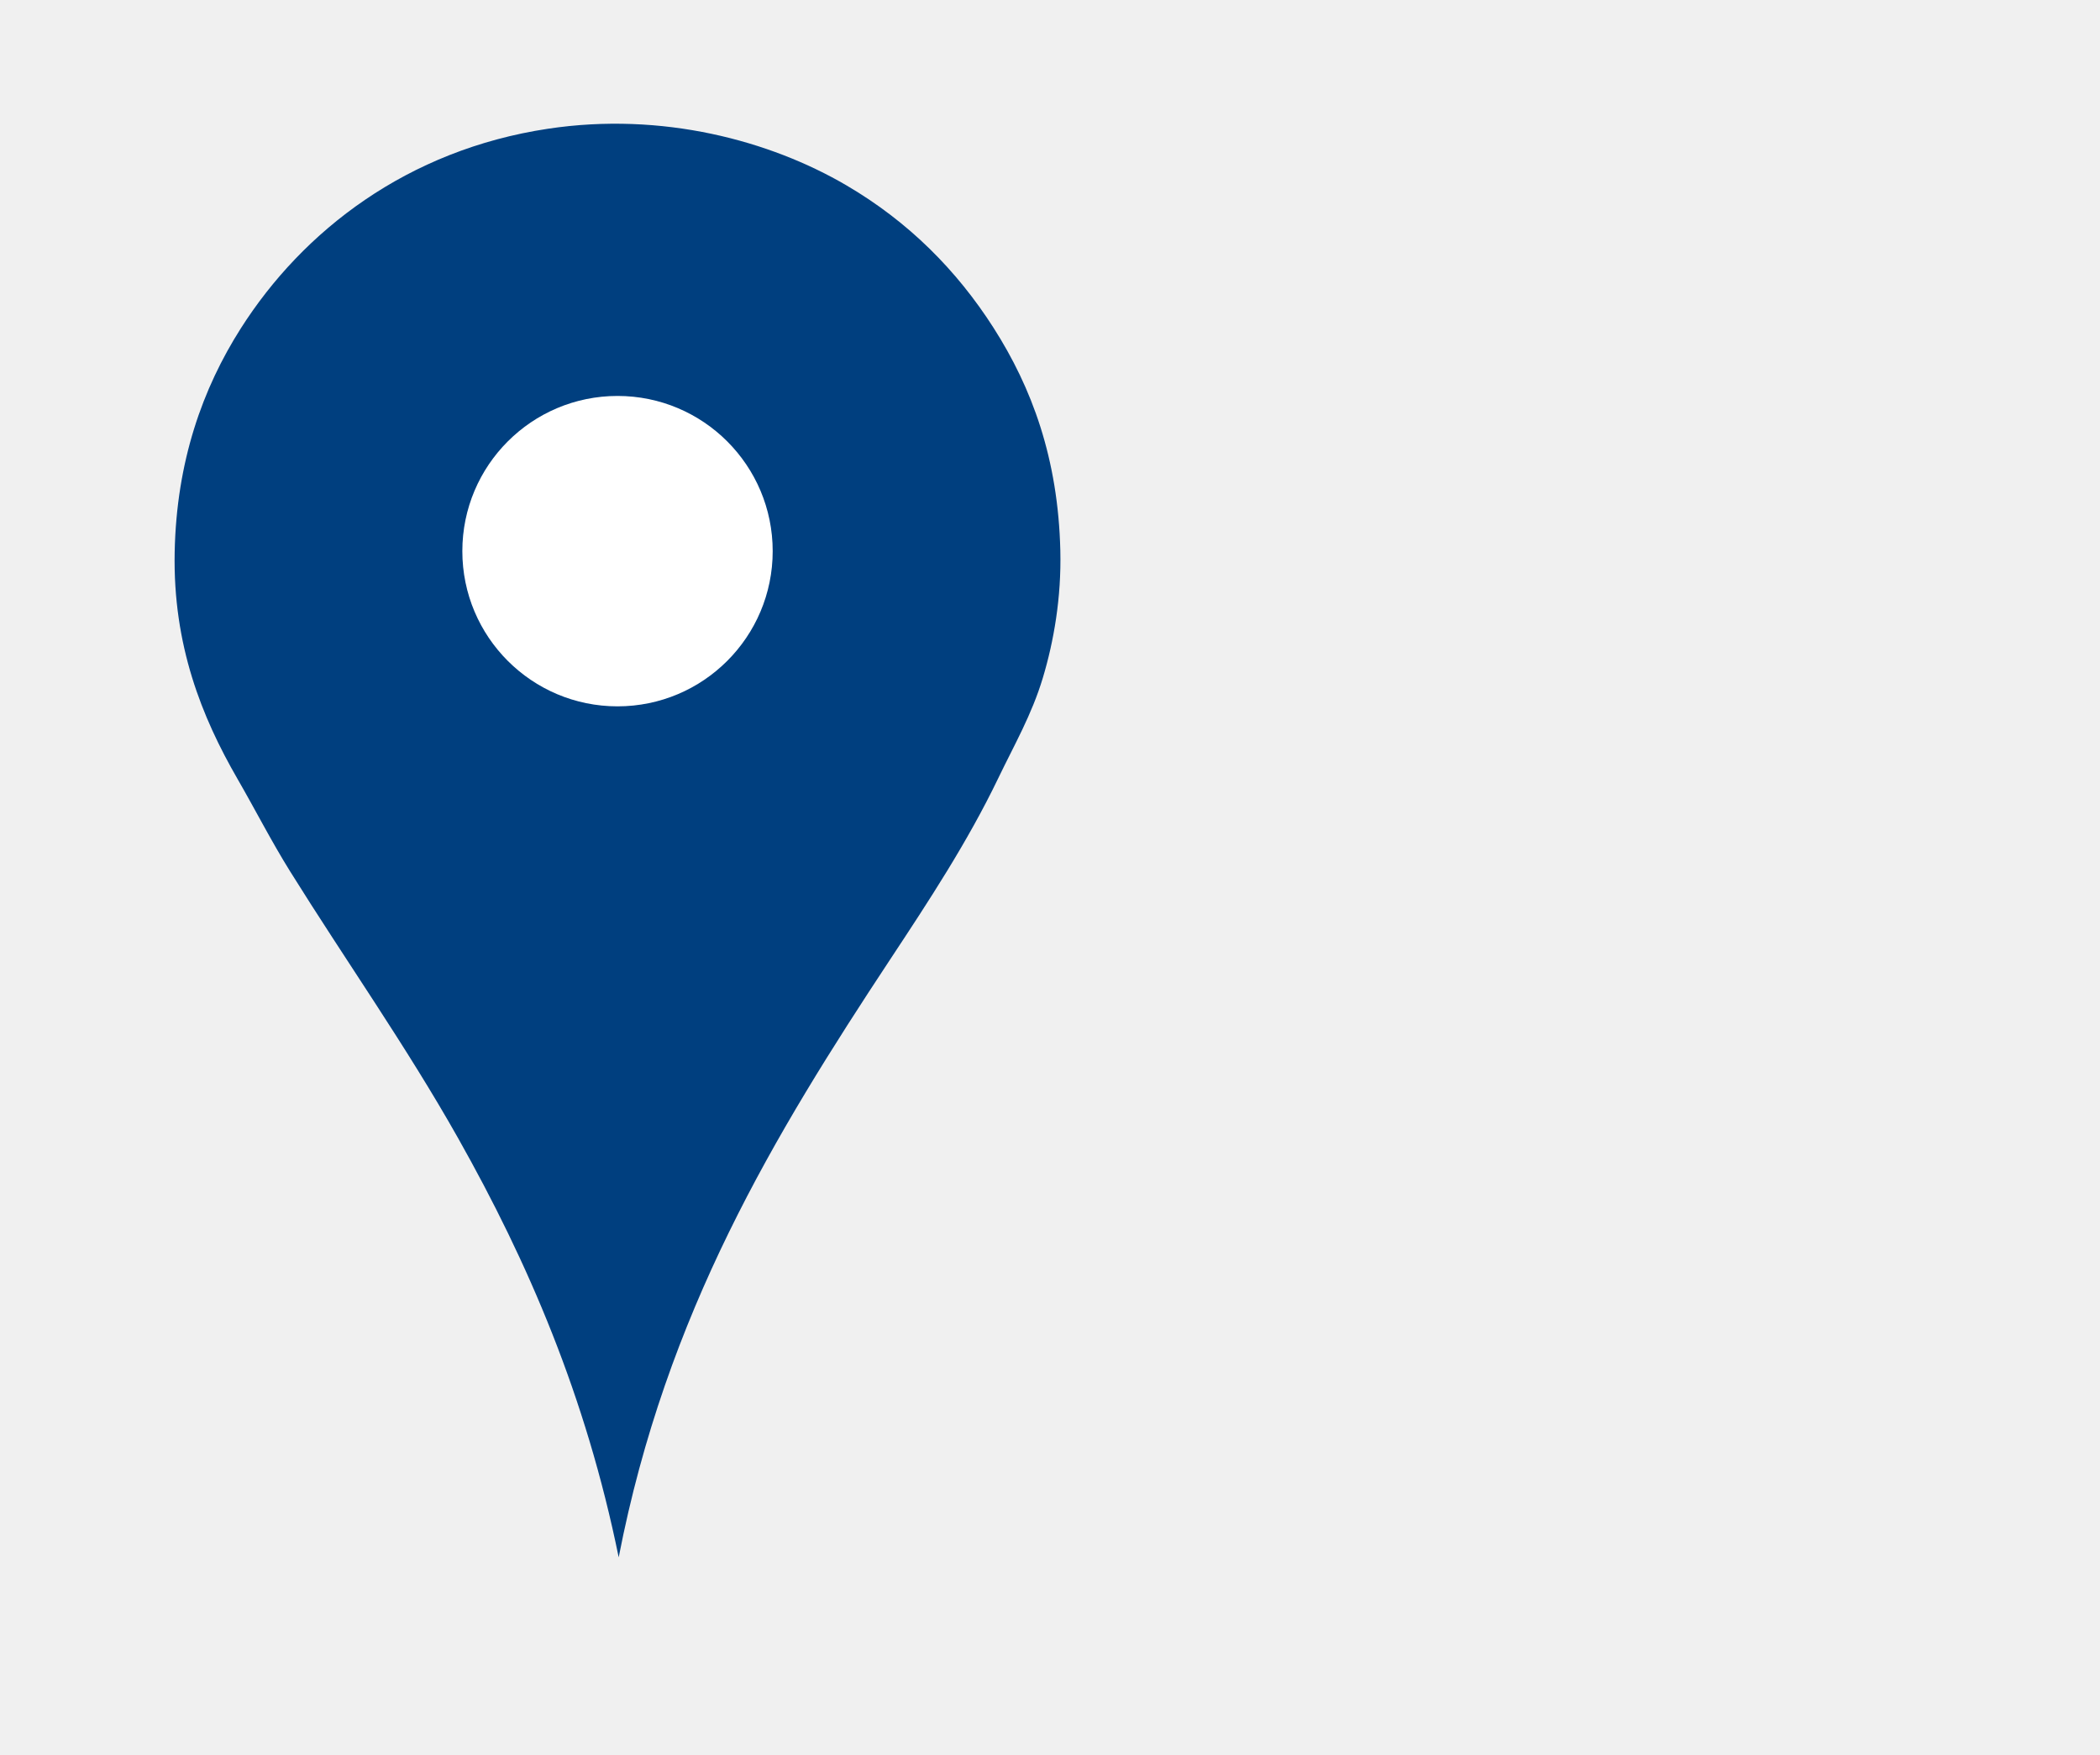
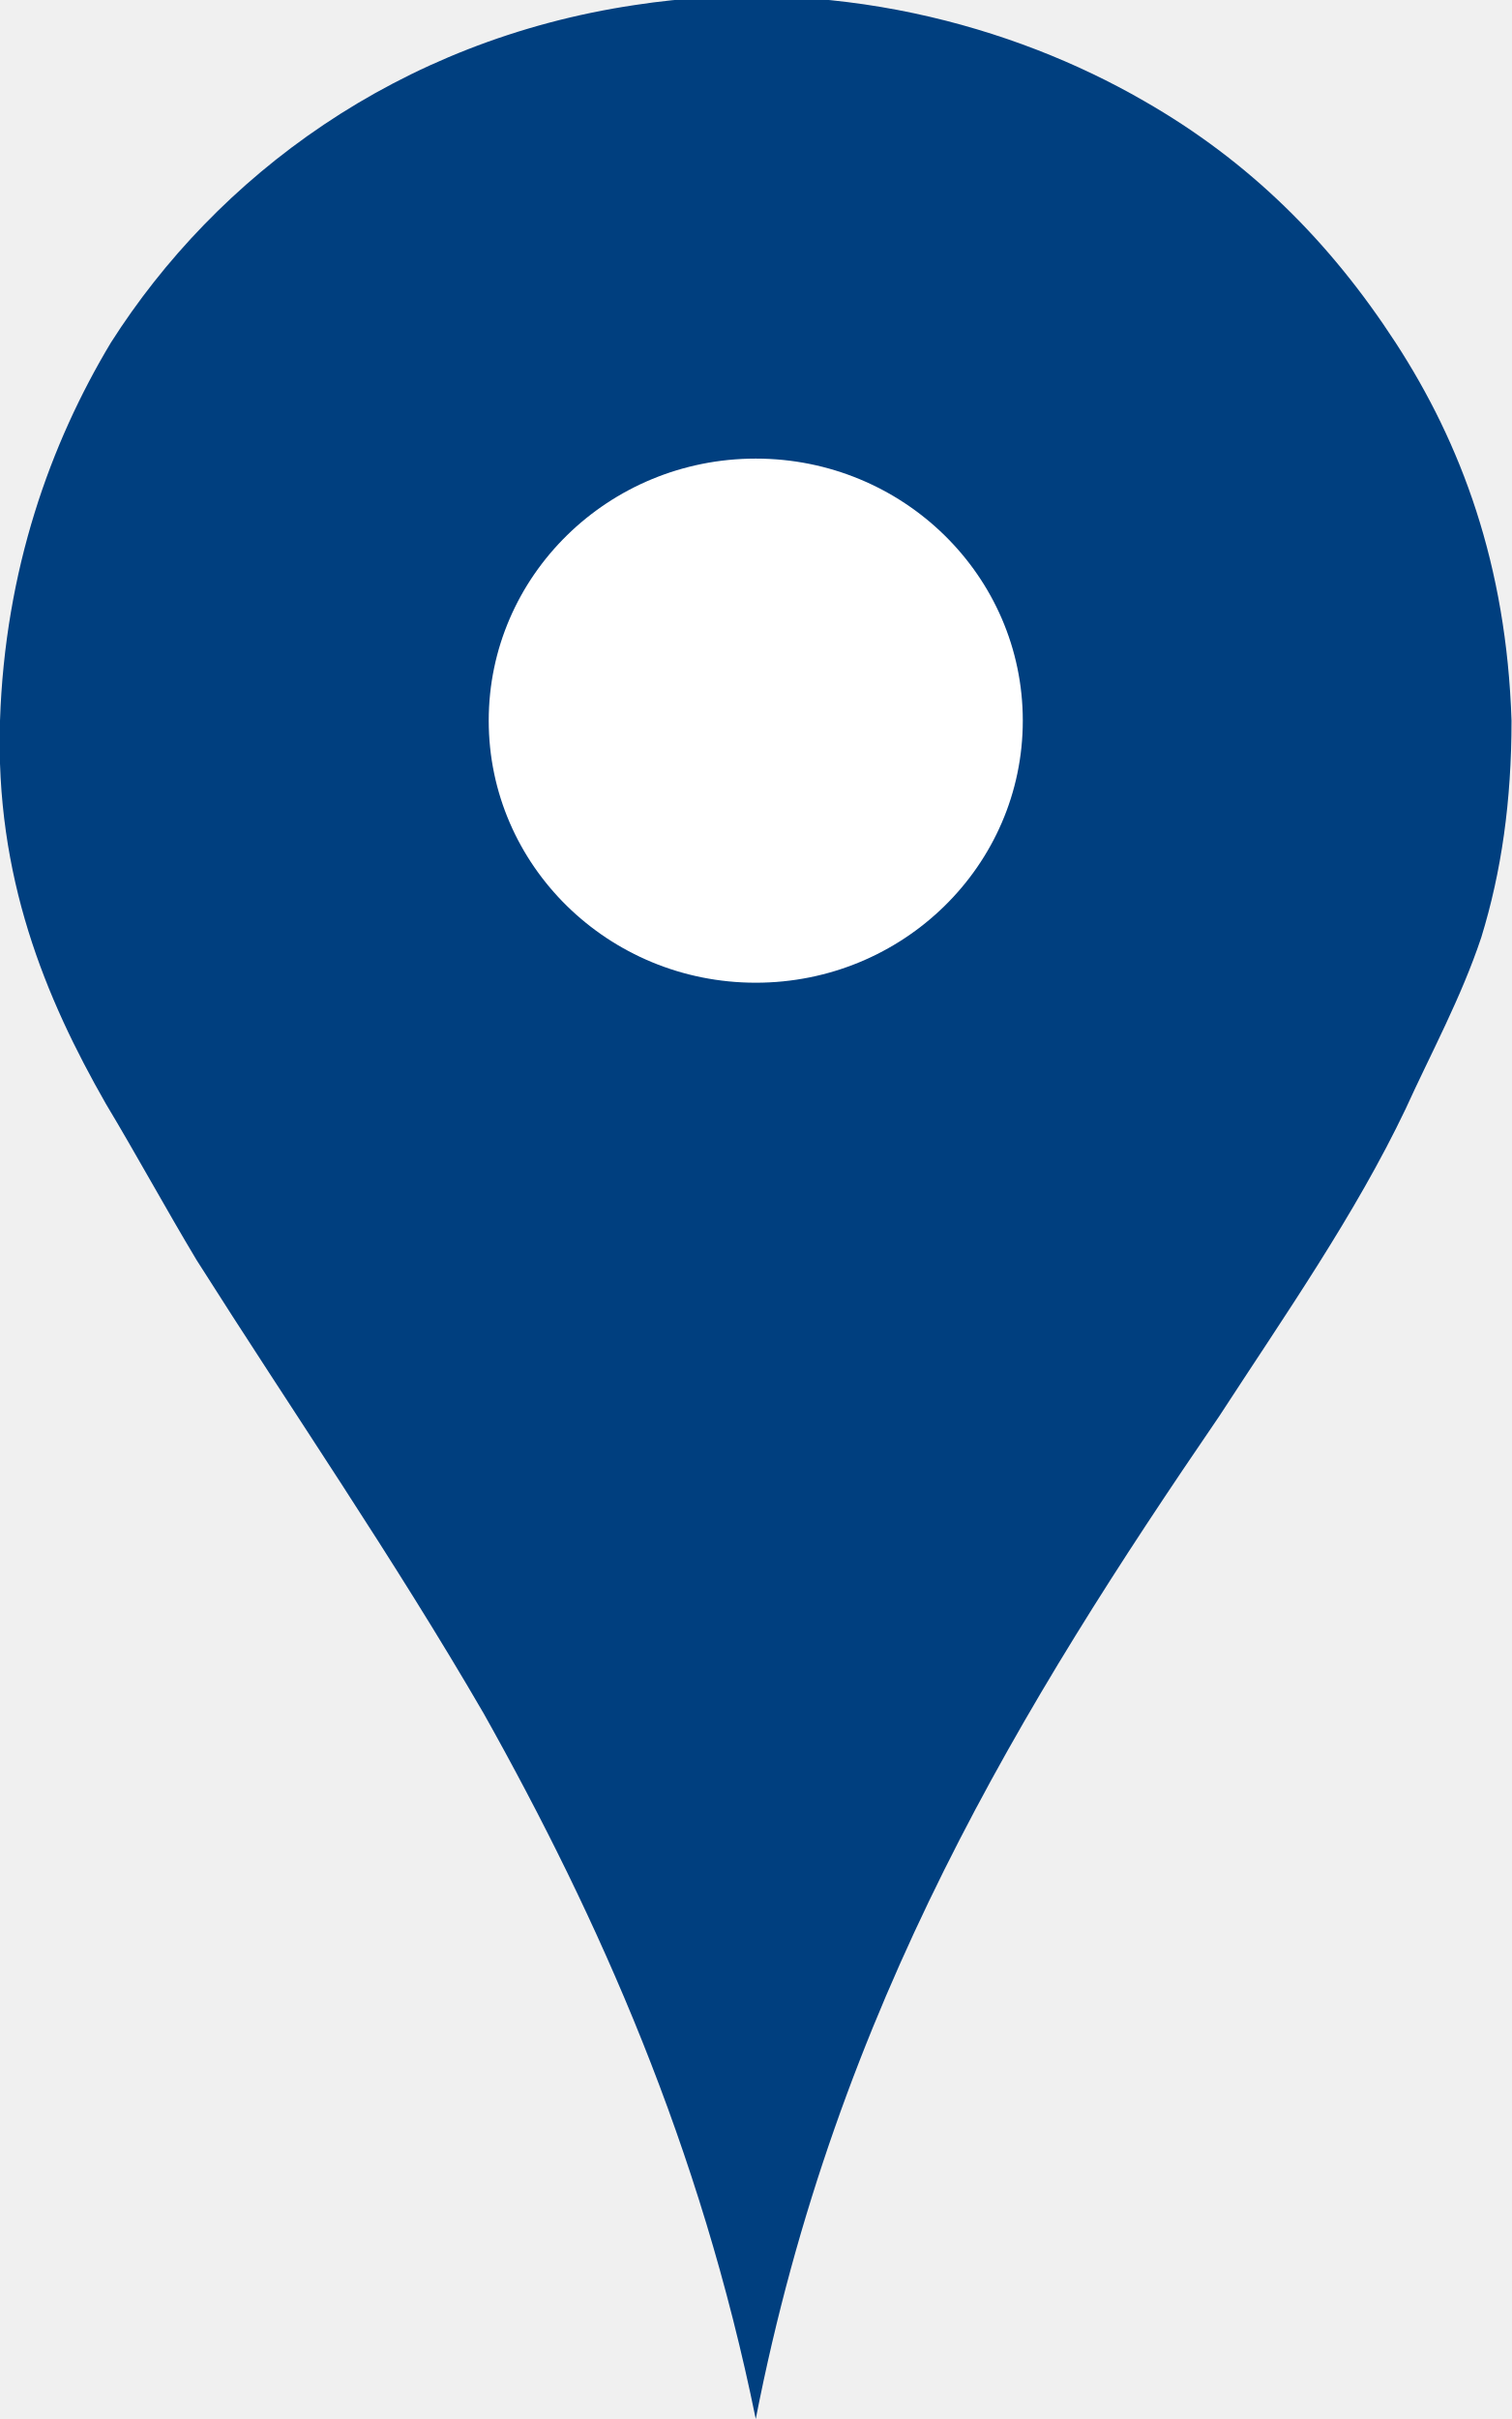
- <svg xmlns="http://www.w3.org/2000/svg" viewBox="0 0 2481 2073">
-   <g fill-rule="evenodd">
-     <path d="m730.94 1839.6c-38.766-190.3-107.12-348.67-189.9-495.44-61.407-108.87-132.54-209.36-198.36-314.94-21.972-35.243-40.934-72.476-62.047-109.05-42.216-73.137-76.444-157.94-74.269-267.93 2.125-107.47 33.208-193.68 78.03-264.17 73.719-115.94 197.2-210.99 362.88-235.97 135.47-20.424 262.48 14.082 352.54 66.748 73.596 43.038 130.6 100.53 173.92 168.28 45.22 70.716 76.36 154.26 78.97 263.23 1.34 55.83-7.8 107.53-20.68 150.42-13.03 43.409-33.99 79.695-52.64 118.45-36.41 75.659-82.05 144.98-127.86 214.34-136.44 206.61-264.5 417.31-320.58 706.03z" fill="#003f7f" stroke-miterlimit="10" stroke-width="37" />
-     <circle cx="729.55" cy="651.05" r="183.33" fill="#fff" />
-   </g>
+ <svg xmlns="http://www.w3.org/2000/svg" version="1.1" id="Layer_1" x="0px" y="0px" viewBox="0 0 30 48" style="enable-background:new 0 0 30 48;" xml:space="preserve">
+   <style type="text/css">
+ 	.st0{fill:#003F7F;}
+ 	.st1{fill:#FFFFFF;}
+ </style>
+   <path class="st0" d="M15,48c-1.1-5.4-3.1-9.9-5.4-14C7.8,30.9,5.8,28,3.9,25c-0.6-1-1.2-2.1-1.8-3.1c-1.2-2.1-2.2-4.5-2.1-7.6  c0.1-3,1-5.5,2.2-7.5c2.1-3.3,5.7-6,10.4-6.7c3.9-0.6,7.5,0.4,10.1,1.9c2.1,1.2,3.7,2.8,5,4.8c1.3,2,2.2,4.4,2.3,7.5  c0,1.6-0.2,3-0.6,4.3c-0.4,1.2-1,2.3-1.5,3.4c-1,2.1-2.4,4.1-3.7,6.1C20.3,33.8,16.6,39.8,15,48L15,48z" />
+   <ellipse class="st1" cx="15" cy="14.3" rx="5.3" ry="5.2" />
</svg>
